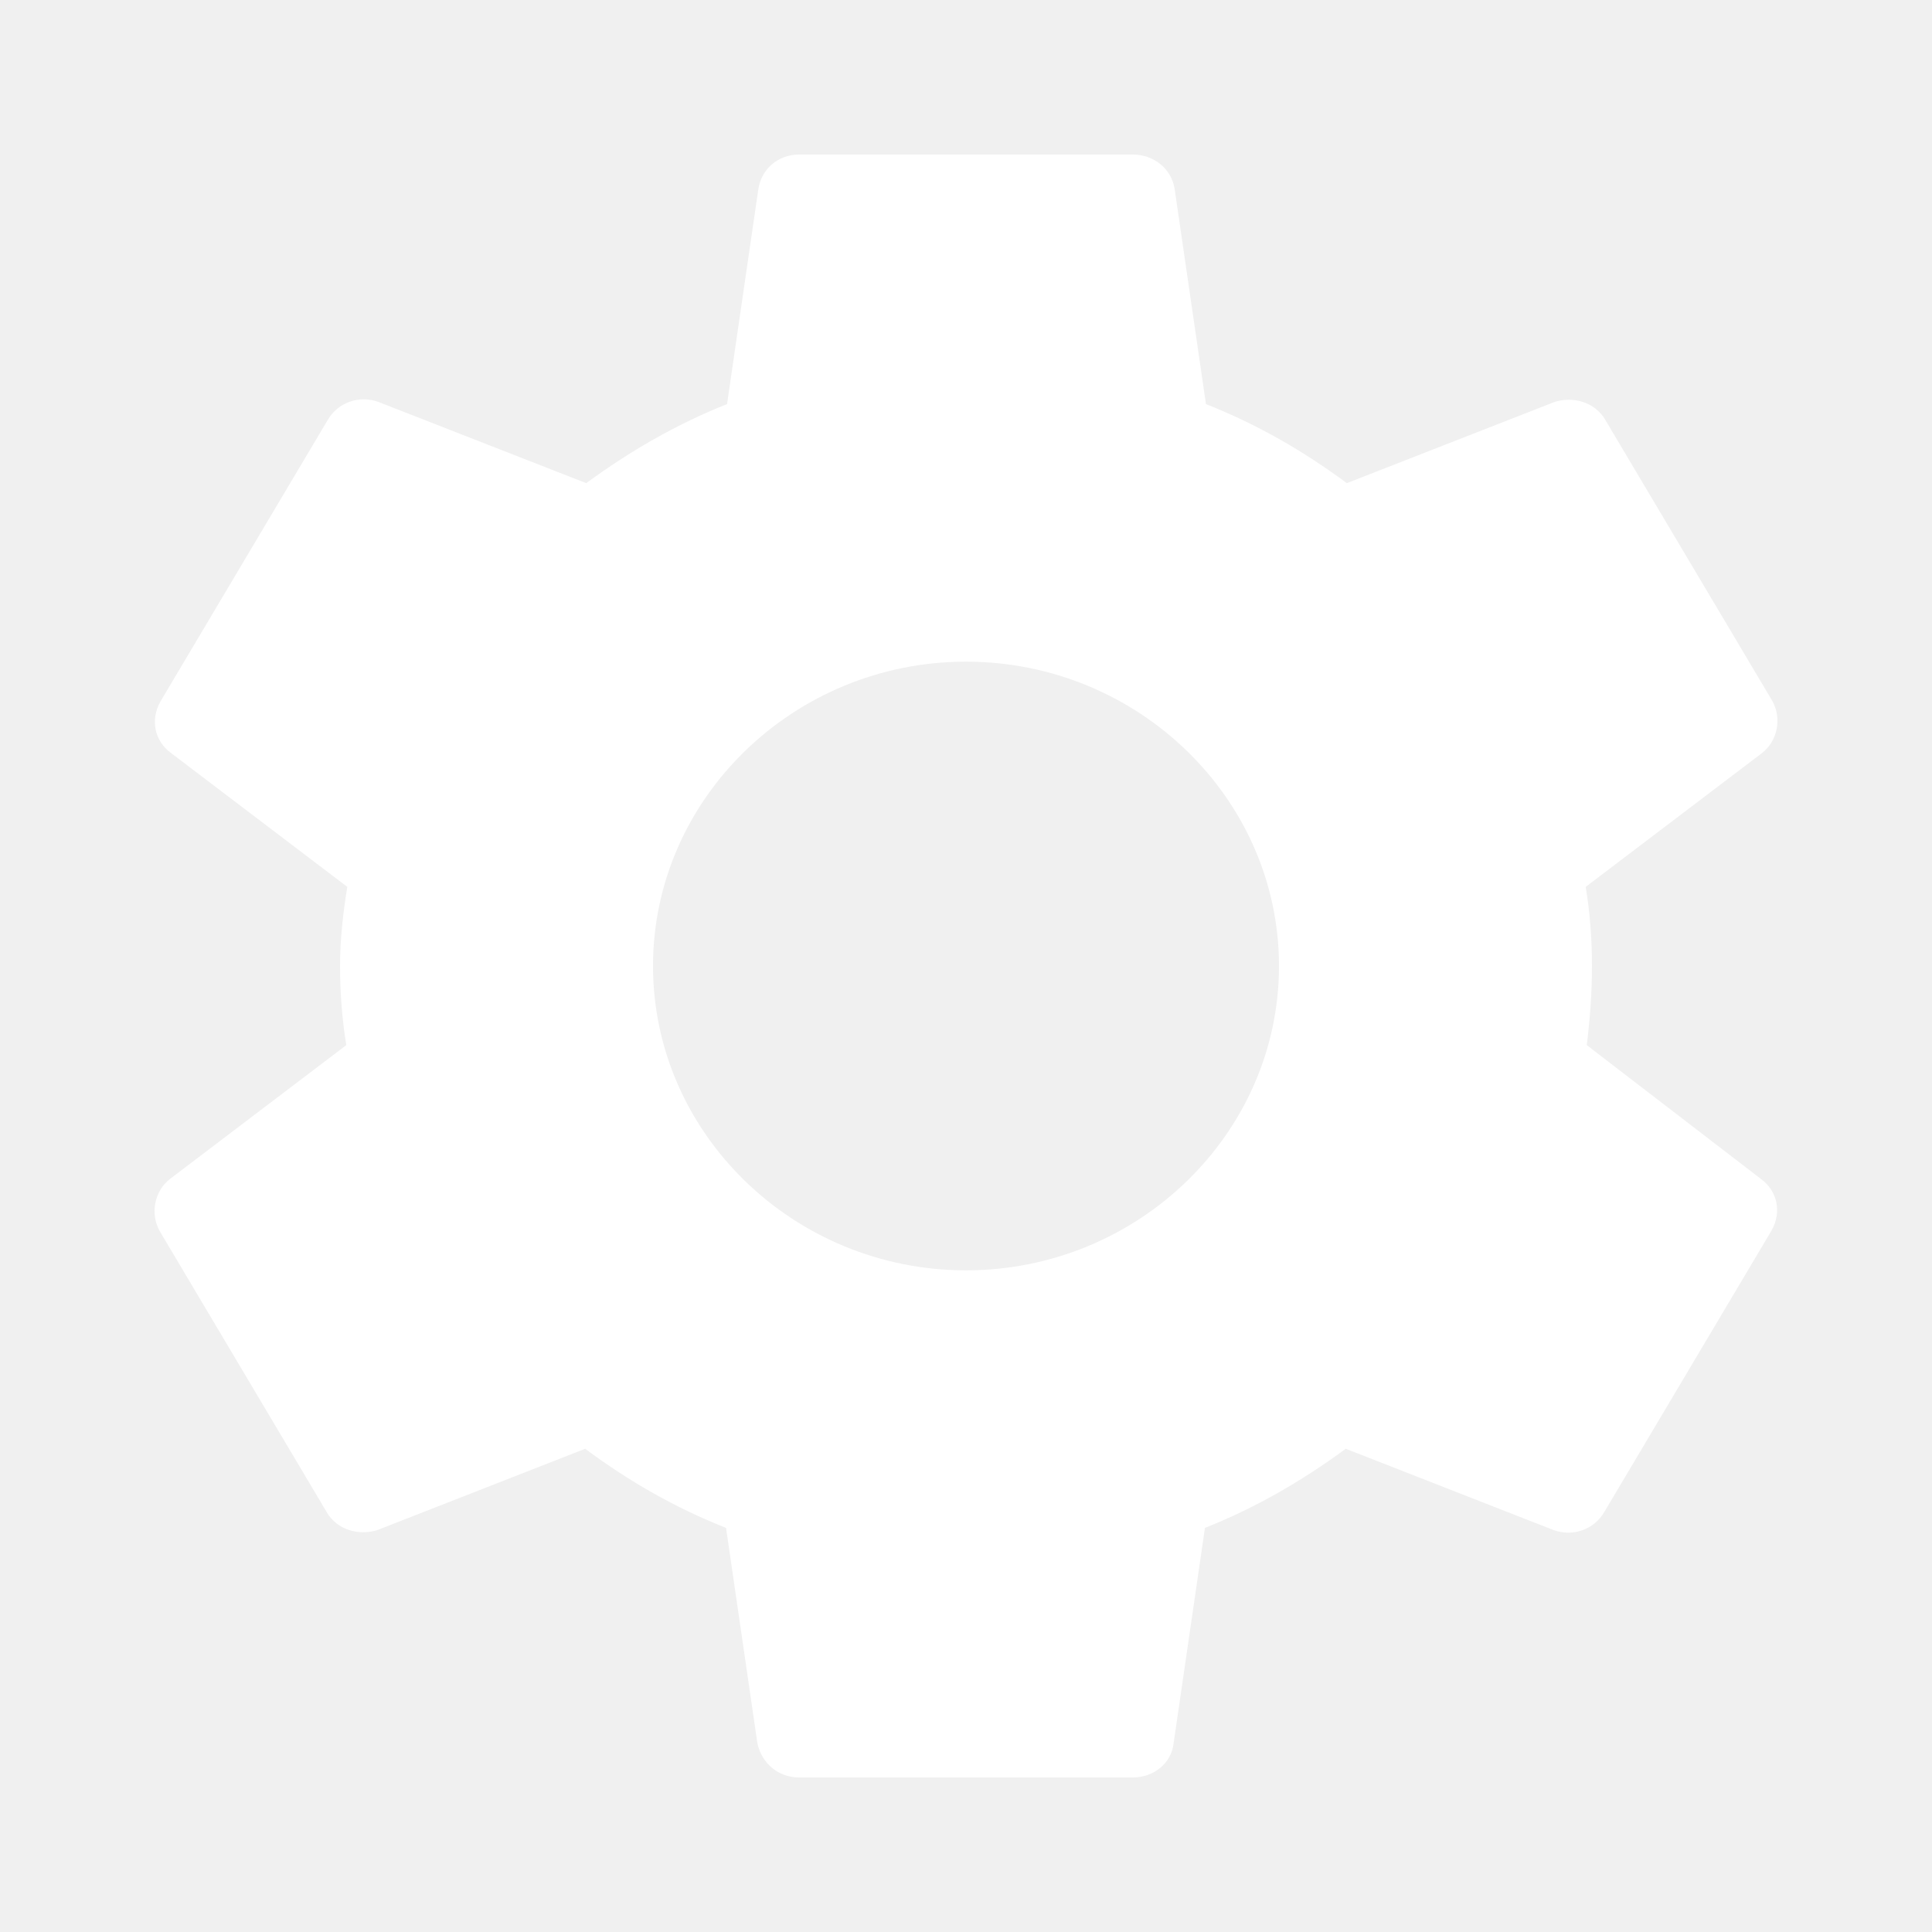
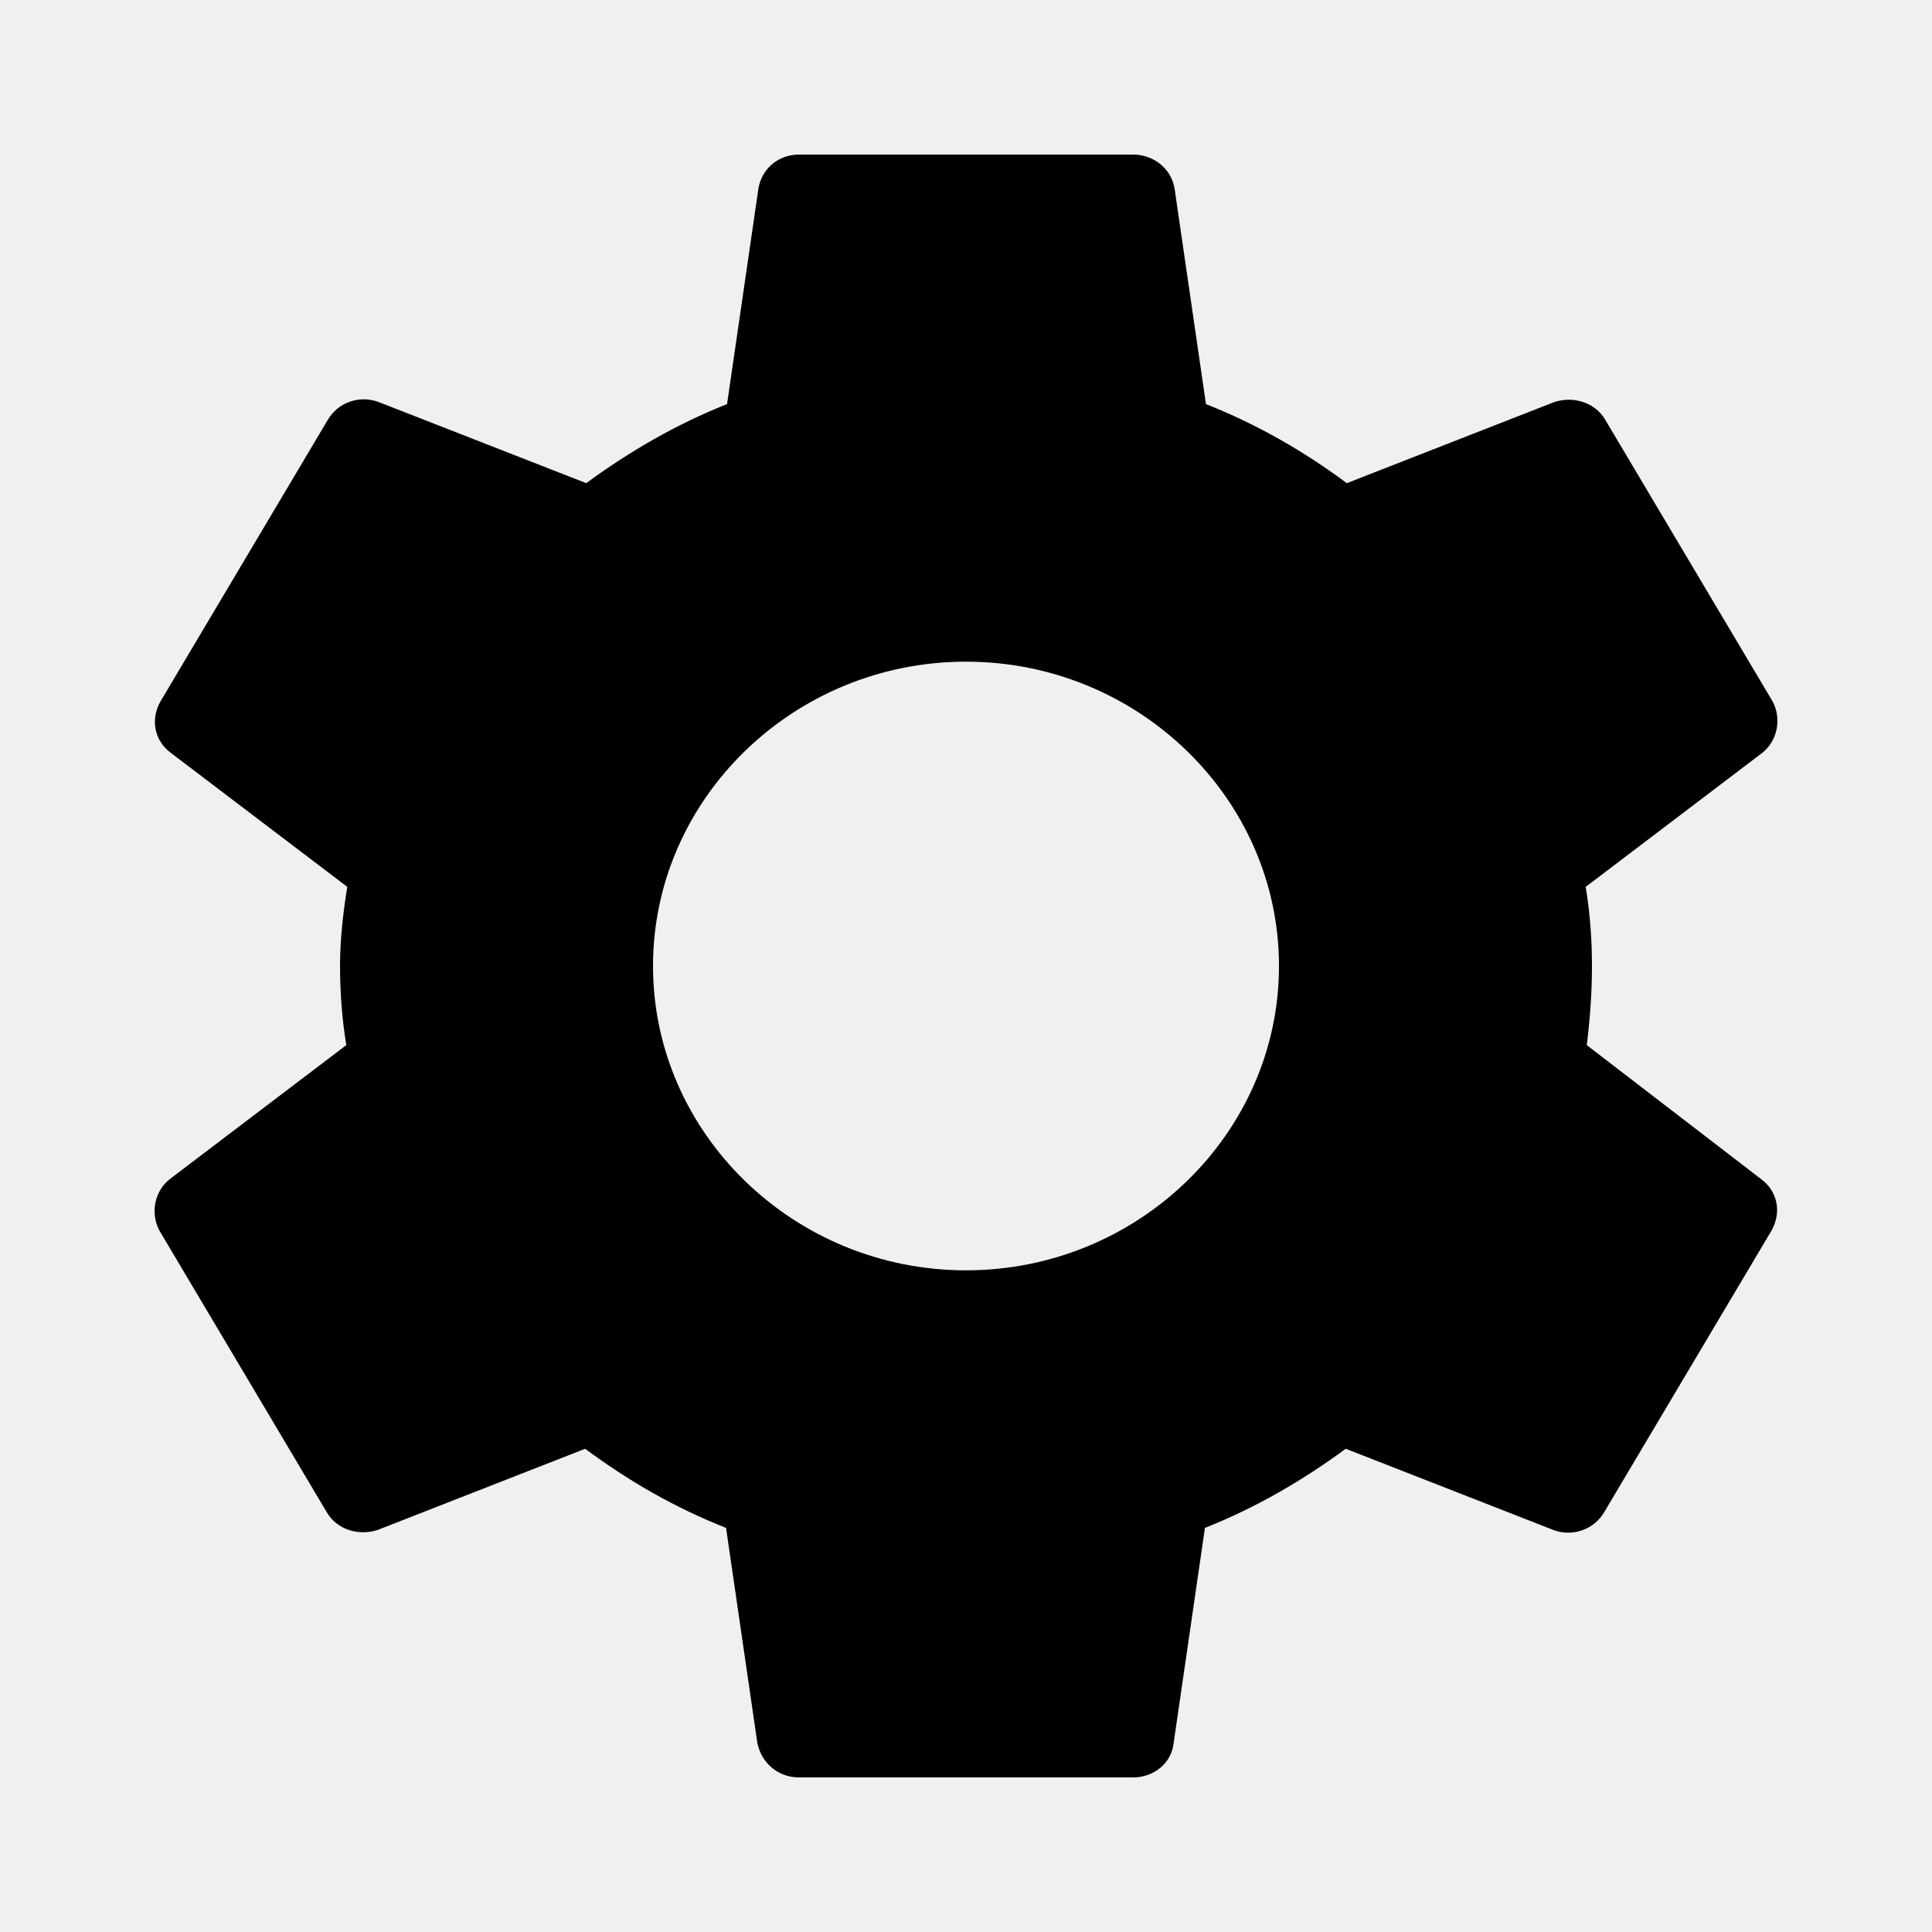
<svg xmlns="http://www.w3.org/2000/svg" width="25px" height="25px" viewBox="0 0 25 25" version="1.1">
  <g id="settings" stroke="none" stroke-width="1" fill="none" fill-rule="evenodd">
-     <path d="M20.533,13.524 C20.573,13.196 20.6,12.854 20.6,12.5 C20.6,12.146 20.573,11.804 20.519,11.476 L22.801,9.744 C23.003,9.586 23.057,9.297 22.936,9.074 L20.776,5.439 C20.641,5.202 20.357,5.124 20.114,5.202 L17.428,6.252 C16.861,5.832 16.267,5.491 15.605,5.229 L15.2,2.446 C15.16,2.184 14.93,2 14.66,2 L10.34,2 C10.07,2 9.854,2.184 9.813,2.446 L9.408,5.229 C8.747,5.491 8.139,5.846 7.586,6.252 L4.899,5.202 C4.656,5.111 4.373,5.202 4.238,5.439 L2.078,9.074 C1.943,9.311 1.997,9.586 2.213,9.744 L4.494,11.476 C4.44,11.804 4.4,12.159 4.4,12.5 C4.4,12.841 4.427,13.196 4.481,13.524 L2.199,15.256 C1.997,15.414 1.943,15.702 2.064,15.926 L4.224,19.561 C4.359,19.798 4.643,19.876 4.886,19.798 L7.572,18.747 C8.139,19.168 8.733,19.509 9.395,19.771 L9.8,22.554 C9.854,22.816 10.07,23 10.34,23 L14.66,23 C14.93,23 15.16,22.816 15.187,22.554 L15.592,19.771 C16.253,19.509 16.861,19.154 17.414,18.747 L20.101,19.798 C20.344,19.889 20.627,19.798 20.762,19.561 L22.922,15.926 C23.057,15.689 23.003,15.414 22.787,15.256 L20.533,13.524 L20.533,13.524 Z M12.5,16.438 C10.272,16.438 8.45,14.666 8.45,12.5 C8.45,10.334 10.272,8.562 12.5,8.562 C14.728,8.562 16.55,10.334 16.55,12.5 C16.55,14.666 14.728,16.438 12.5,16.438 Z" id="Fill-570" fill="#FFFFFF" />
+     <path d="M20.533,13.524 C20.573,13.196 20.6,12.854 20.6,12.5 C20.6,12.146 20.573,11.804 20.519,11.476 L22.801,9.744 C23.003,9.586 23.057,9.297 22.936,9.074 L20.776,5.439 C20.641,5.202 20.357,5.124 20.114,5.202 L17.428,6.252 C16.861,5.832 16.267,5.491 15.605,5.229 L15.2,2.446 C15.16,2.184 14.93,2 14.66,2 L10.34,2 C10.07,2 9.854,2.184 9.813,2.446 L9.408,5.229 C8.747,5.491 8.139,5.846 7.586,6.252 L4.899,5.202 C4.656,5.111 4.373,5.202 4.238,5.439 L2.078,9.074 C1.943,9.311 1.997,9.586 2.213,9.744 L4.494,11.476 C4.44,11.804 4.4,12.159 4.4,12.5 C4.4,12.841 4.427,13.196 4.481,13.524 L2.199,15.256 C1.997,15.414 1.943,15.702 2.064,15.926 L4.224,19.561 C4.359,19.798 4.643,19.876 4.886,19.798 L7.572,18.747 C8.139,19.168 8.733,19.509 9.395,19.771 L9.8,22.554 C9.854,22.816 10.07,23 10.34,23 L14.66,23 C14.93,23 15.16,22.816 15.187,22.554 L15.592,19.771 C16.253,19.509 16.861,19.154 17.414,18.747 L20.101,19.798 C20.344,19.889 20.627,19.798 20.762,19.561 L22.922,15.926 C23.057,15.689 23.003,15.414 22.787,15.256 L20.533,13.524 L20.533,13.524 Z M12.5,16.438 C10.272,16.438 8.45,14.666 8.45,12.5 C8.45,10.334 10.272,8.562 12.5,8.562 C14.728,8.562 16.55,10.334 16.55,12.5 C16.55,14.666 14.728,16.438 12.5,16.438 Z" id="Fill-570" fill="#000000" />
  </g>
</svg>
